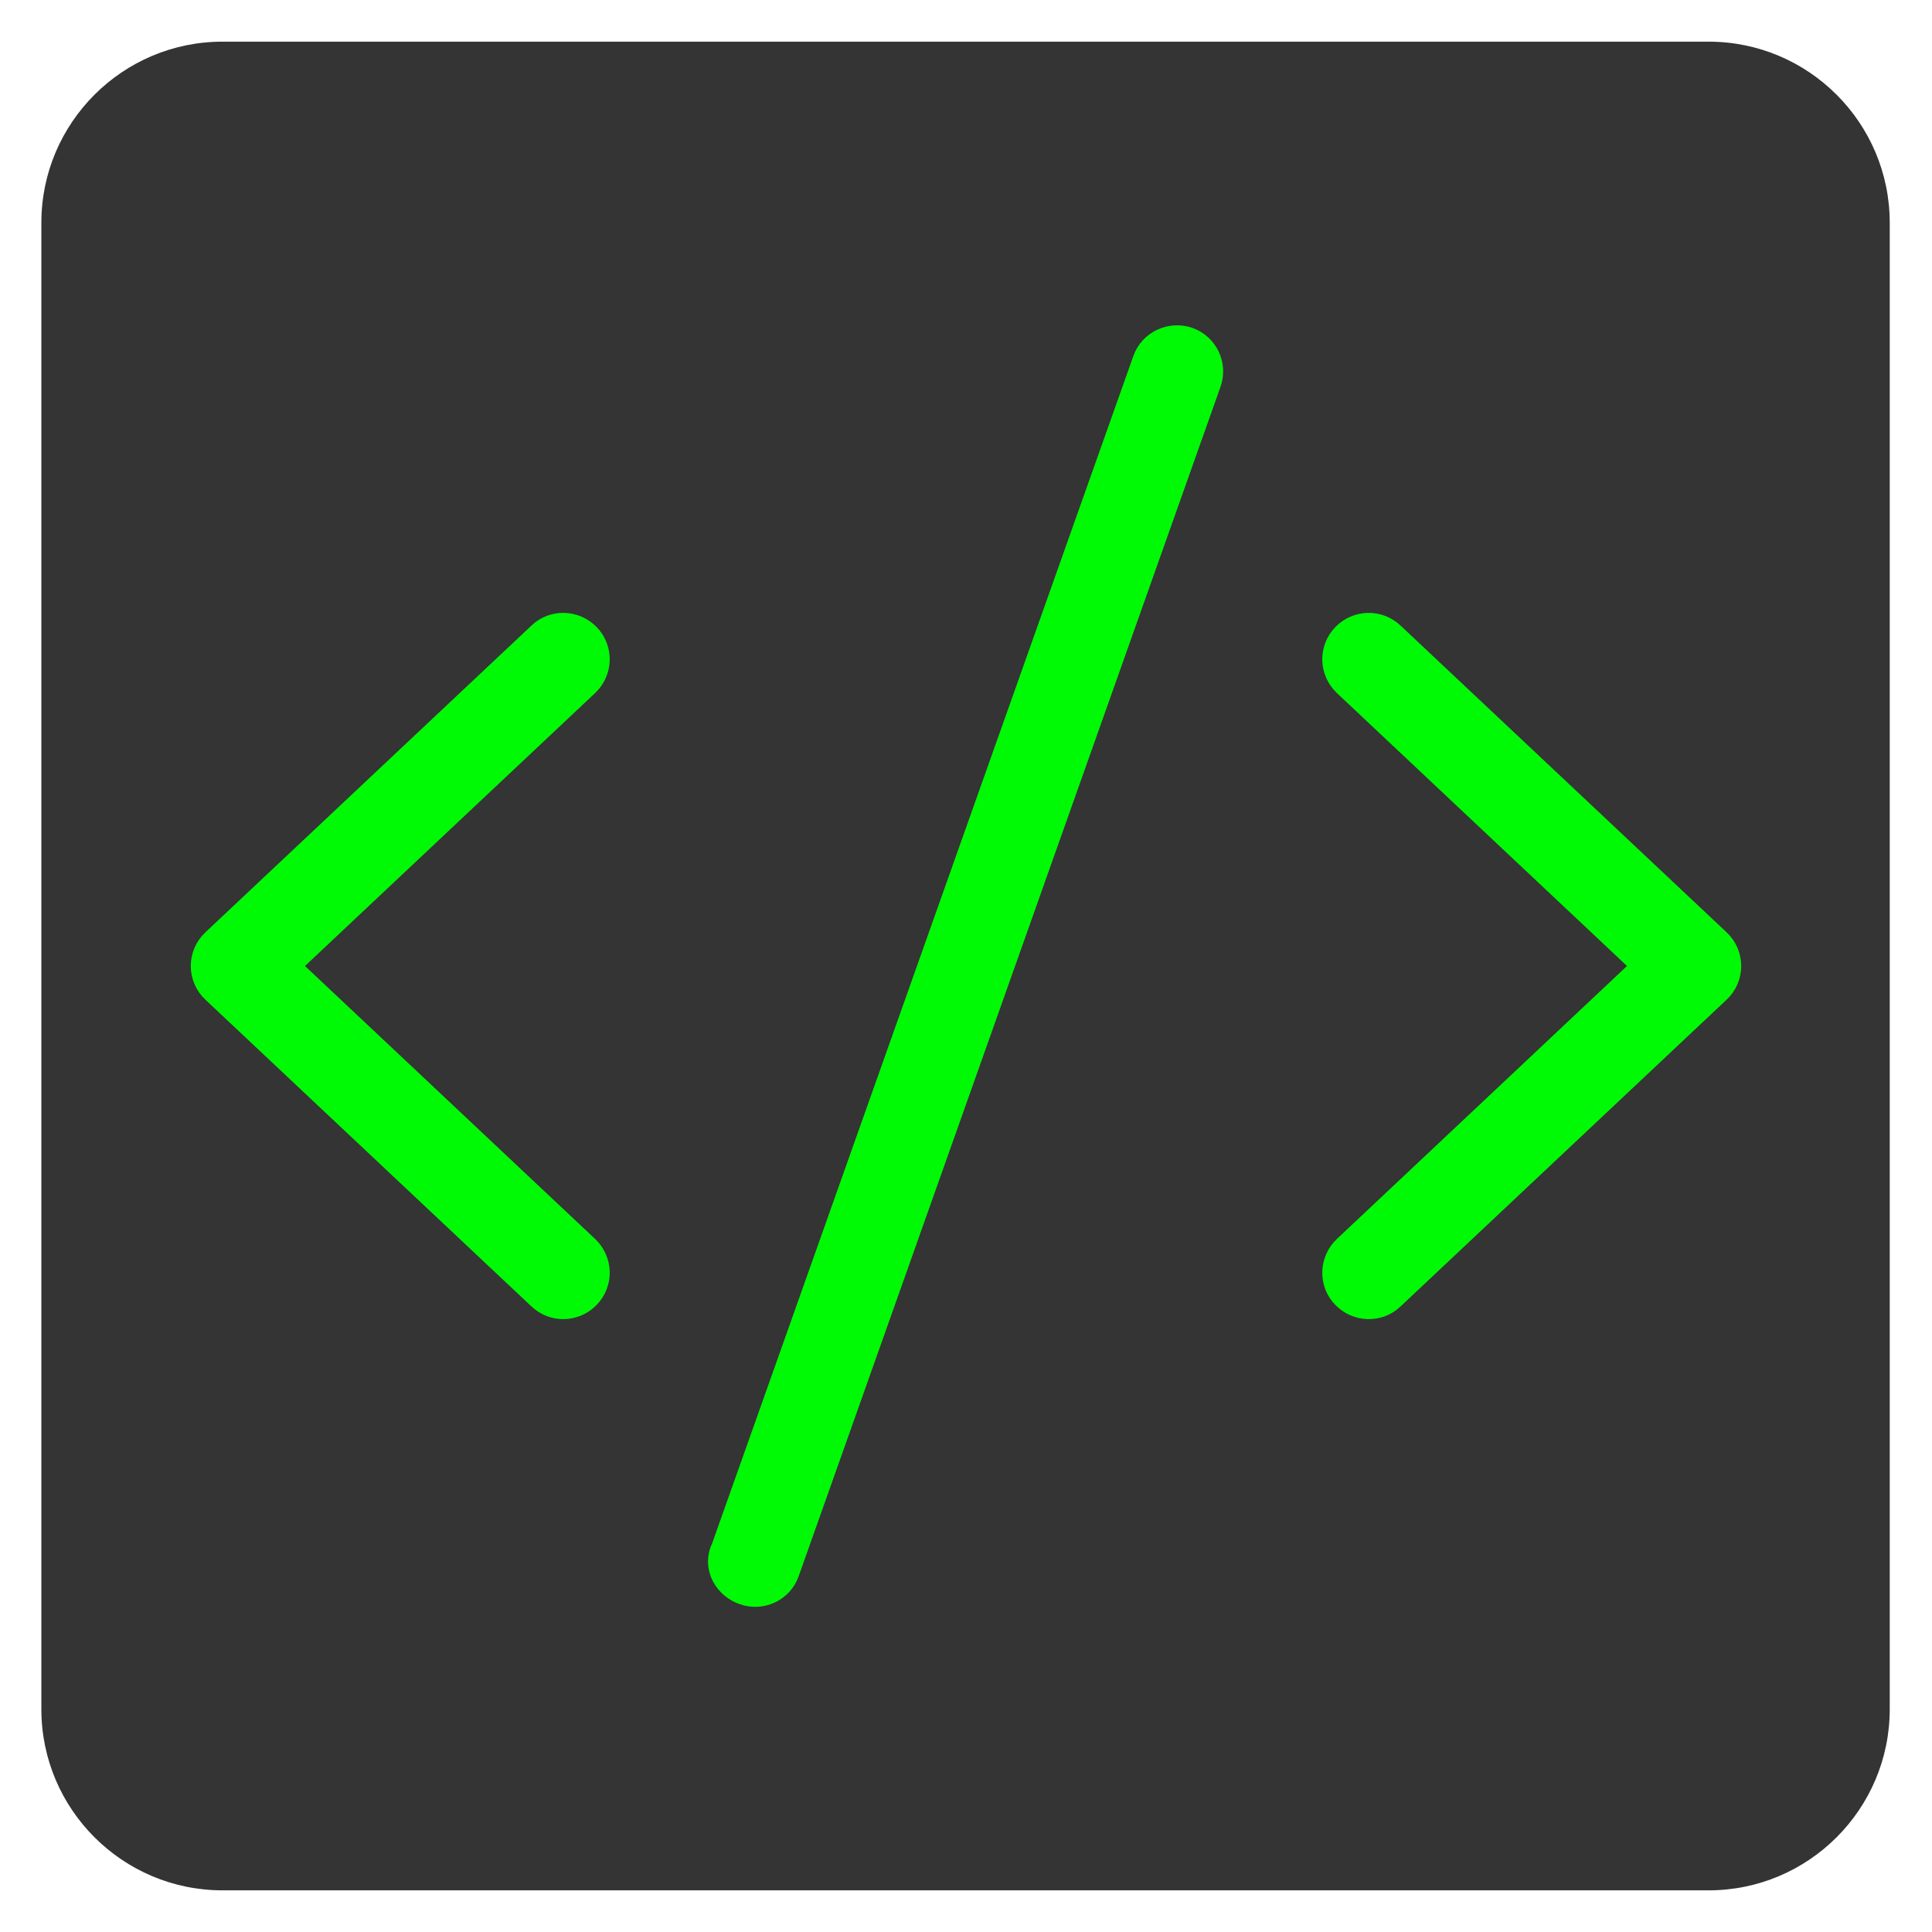
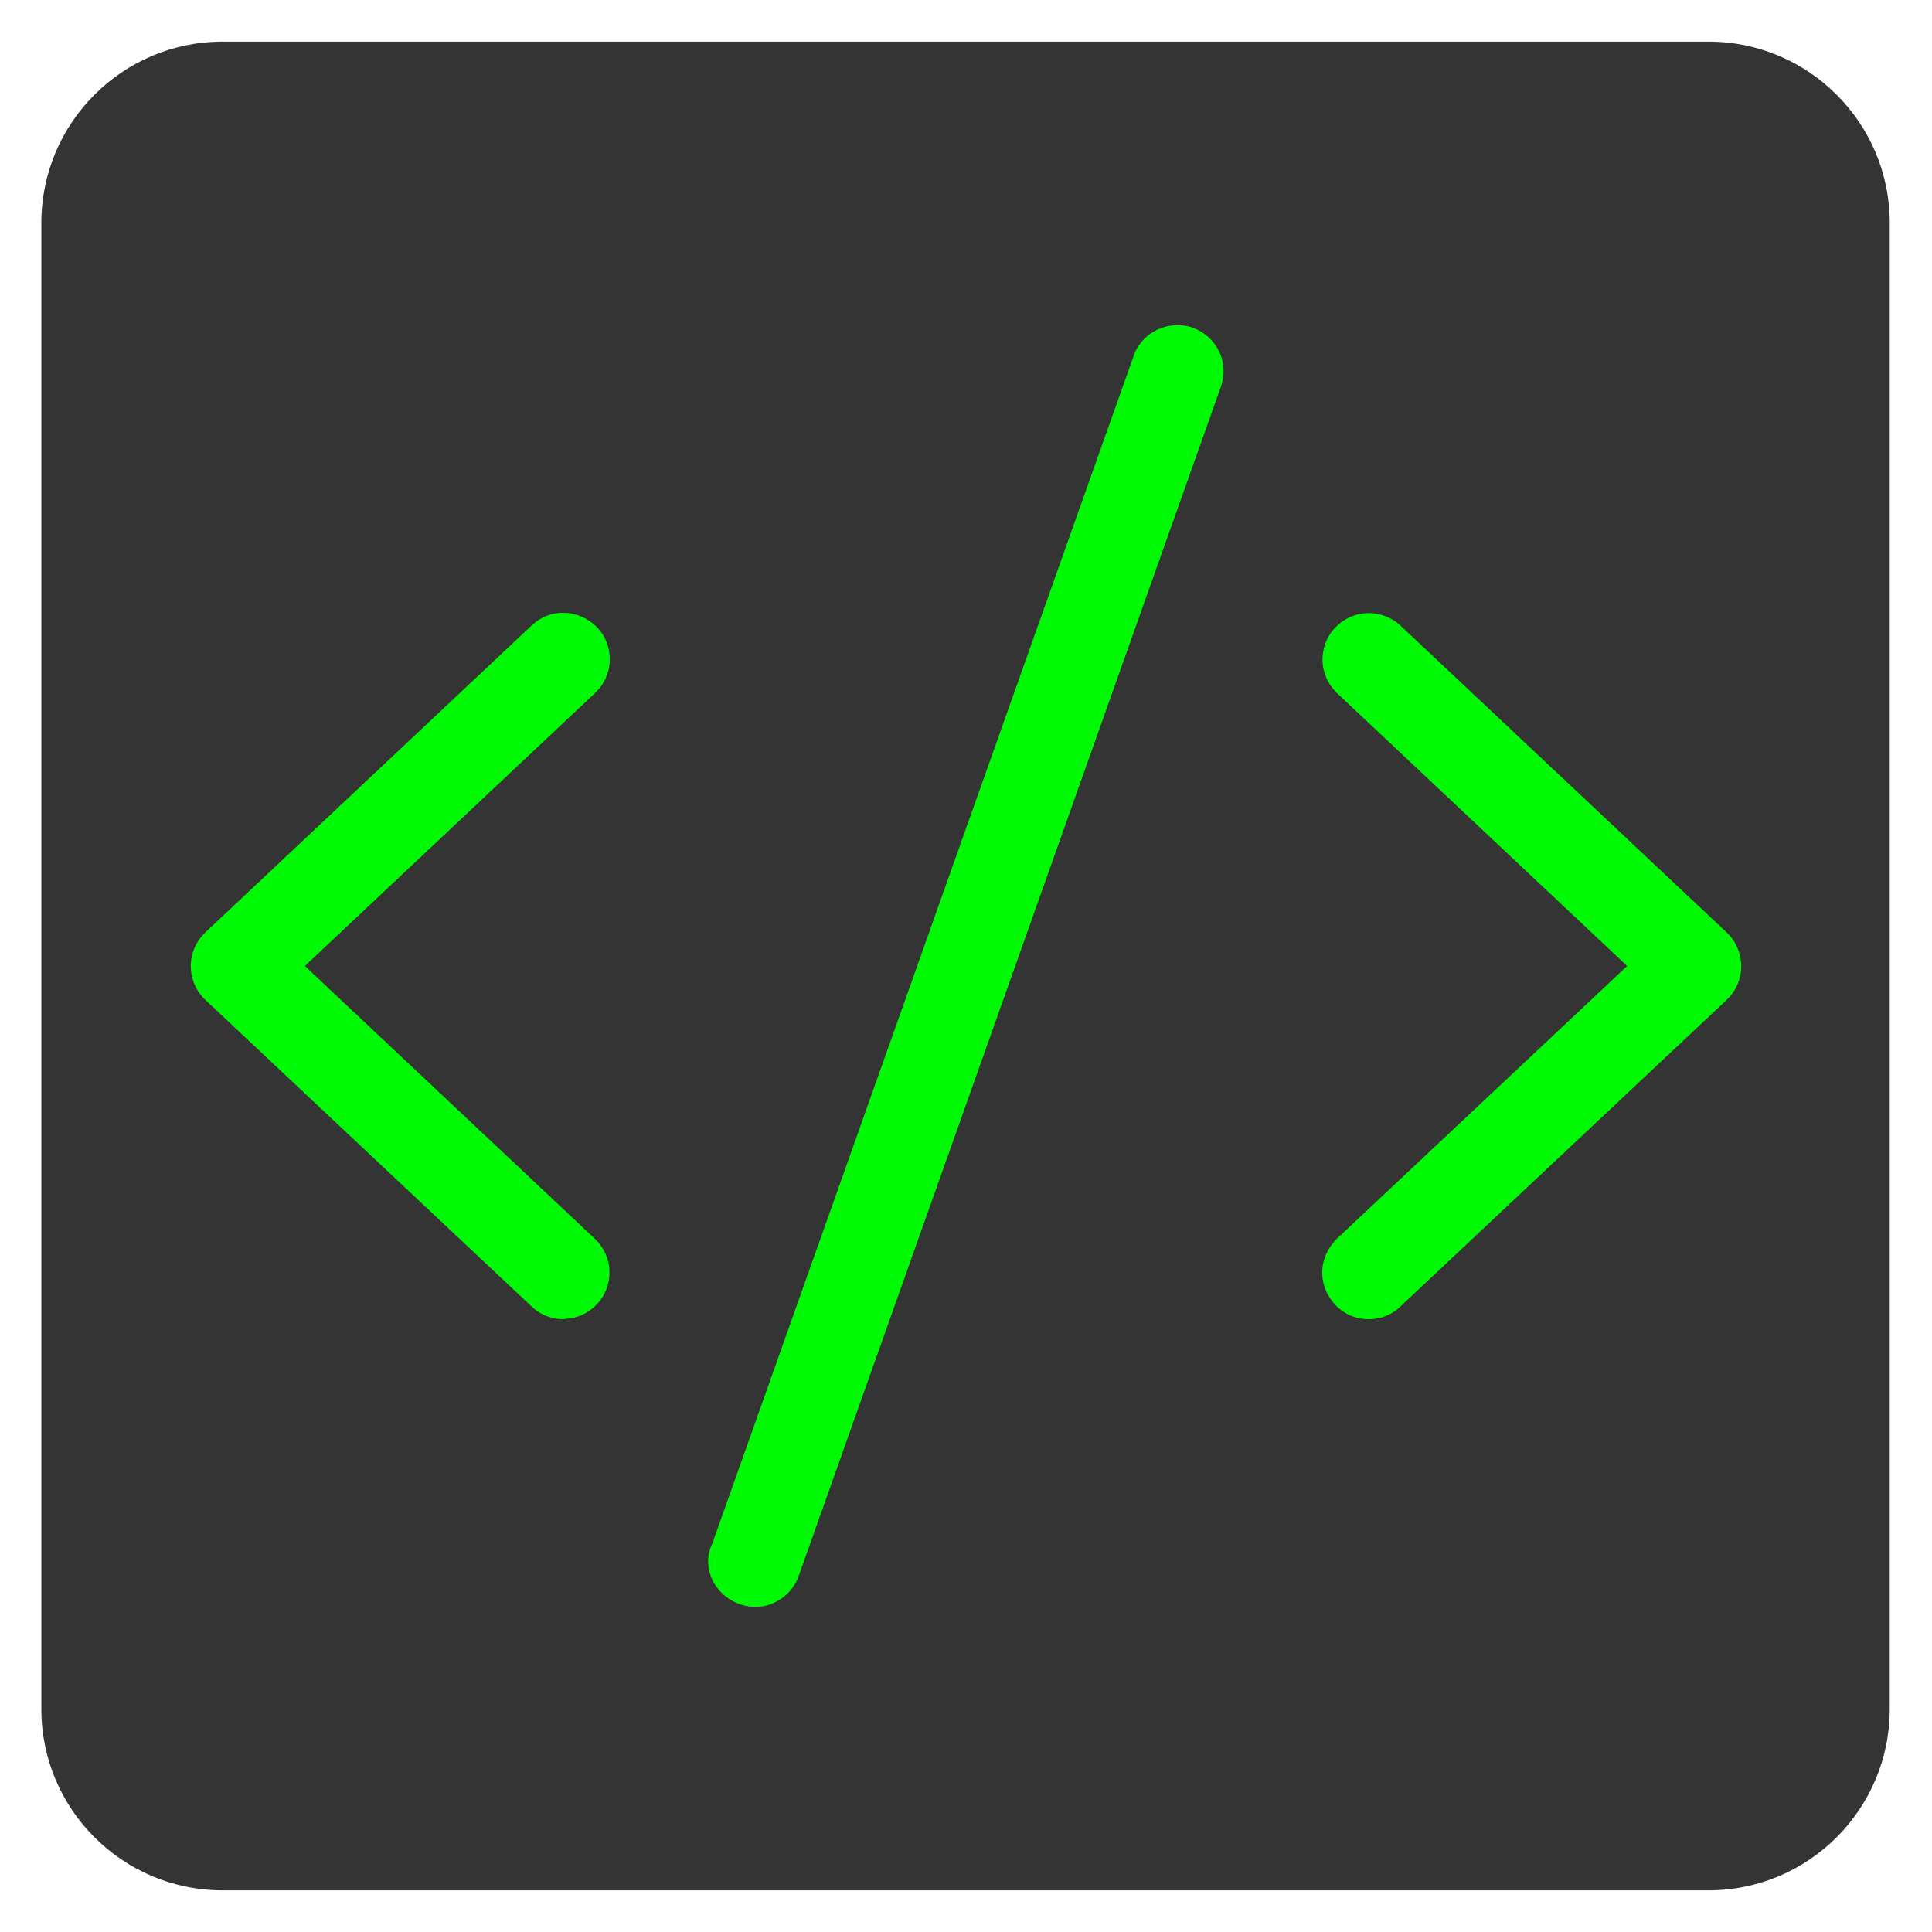
- <svg xmlns="http://www.w3.org/2000/svg" version="1.1" x="0px" y="0px" viewBox="0 0 640 640" style="enable-background:new 0 0 640 640;" xml:space="preserve">
+ <svg xmlns="http://www.w3.org/2000/svg" version="1.1" id="Layer_1" x="0px" y="0px" viewBox="0 0 640 640" style="enable-background:new 0 0 640 640;" xml:space="preserve">
  <style type="text/css">
	.st0{fill:#343434;}
- 	.st1{fill:#00FA05;stroke:#00FA05;stroke-width:18;stroke-miterlimit:10;}
+ 	.st1{fill:#00FA05;}
</style>
-   <g id="Layer_2">
+   <g id="Layer_2_1_">
    <g>
-       <path class="st0" d="M13.7,566.2c0,33.1,26.9,60,60,60H566c33.1,0,60-26.9,60-60V73.8c0-33.1-26.9-60-60-60H73.7    c-33.1,0-60,26.9-60,60V566.2z" />
+       <path class="st0" d="M13.7,566.2c0,33.1,26.9,60,60,60H566c33.1,0,60-26.9,60-60V73.8c0-33.1-26.9-60-60-60H73.7    c-33.1,0-60,26.9-60,60C13.7,73.8,13.7,566.2,13.7,566.2z" />
    </g>
  </g>
-   <g id="Layer_1">
-     <path class="st1" d="M395.8,125.2L256.1,519.1c-1.1,3.3-4.8,5-8.1,3.8c-3.3-1.1-5.7-4.8-3.8-8.1L383.9,121c1.1-3.3,4.8-5,8.1-3.9   C395.3,118.3,397,121.9,395.8,125.2L395.8,125.2z M457.8,213.8l108,101.6c1.3,1.2,2,2.9,2,4.6s-0.7,3.4-2,4.6l-108,101.6   c-2.5,2.5-6.6,2.3-9-0.2c-2.5-2.5-2.3-6.6,0.2-9l103.1-97L449,223c-2.5-2.4-2.7-6.4-0.2-9C451.2,211.5,455.2,211.3,457.8,213.8   L457.8,213.8z M191,223L87.9,320L191,417c2.5,2.4,2.7,6.4,0.2,9c-2.4,2.5-6.4,2.7-9,0.2l-108-101.6c-1.3-1.2-2-2.9-2-4.6   s0.7-3.4,2-4.6l108-101.6c2.5-2.5,6.6-2.3,9,0.2C193.7,216.6,193.5,220.6,191,223L191,223z" />
-   </g>
+   <path class="st1" d="M250.2,532.3c-1.7,0-3.5-0.3-5.1-0.9c-4.4-1.5-8-4.9-9.6-9.2c-1.4-3.6-1.2-7.6,0.5-11l139.5-393.2  c1.3-3.9,4.1-7,7.9-8.8c3.6-1.7,7.8-2,11.6-0.7l0.2,0.1c3.8,1.4,6.9,4.2,8.7,7.9c1.7,3.7,1.9,7.8,0.5,11.7L264.6,522  c-1.3,3.8-4.1,6.9-7.7,8.7C254.8,531.8,252.5,532.3,250.2,532.3z M186.6,437c-4,0-7.7-1.5-10.6-4.3L68,331.2  c-3-2.8-4.8-6.9-4.8-11.2c0-4.3,1.8-8.3,4.9-11.2L176,207.3c2.9-2.8,6.7-4.4,10.7-4.3c4.1,0,8.1,1.8,11,4.7c2.9,3,4.4,6.9,4.3,11.1  c-0.1,4-1.8,7.8-4.7,10.6l-0.1,0.1L101,320l96.1,90.4c3,2.9,4.7,6.7,4.8,10.7c0.1,4.1-1.4,8.1-4.3,11.1c-2.8,2.9-6.6,4.6-10.6,4.7  C186.9,437,186.7,437,186.6,437z M188.3,419.6L188.3,419.6C188.4,419.6,188.3,419.6,188.3,419.6z M453.5,437c-0.1,0-0.1,0-0.2,0  c-4.1,0-8.1-1.7-10.9-4.7c-2.8-2.9-4.4-6.7-4.4-10.8c0-4.1,1.8-8.1,4.7-11L539,320l-96.1-90.4c-3-2.9-4.7-6.7-4.8-10.7  c-0.1-4.1,1.4-8.1,4.3-11.1c2.8-2.9,6.6-4.6,10.6-4.7c4.1-0.1,8,1.4,11,4.2l108,101.6c3,2.8,4.8,6.9,4.8,11.2  c0,4.3-1.8,8.3-4.9,11.2L464,432.7C461.2,435.5,457.5,437,453.5,437z" />
</svg>
